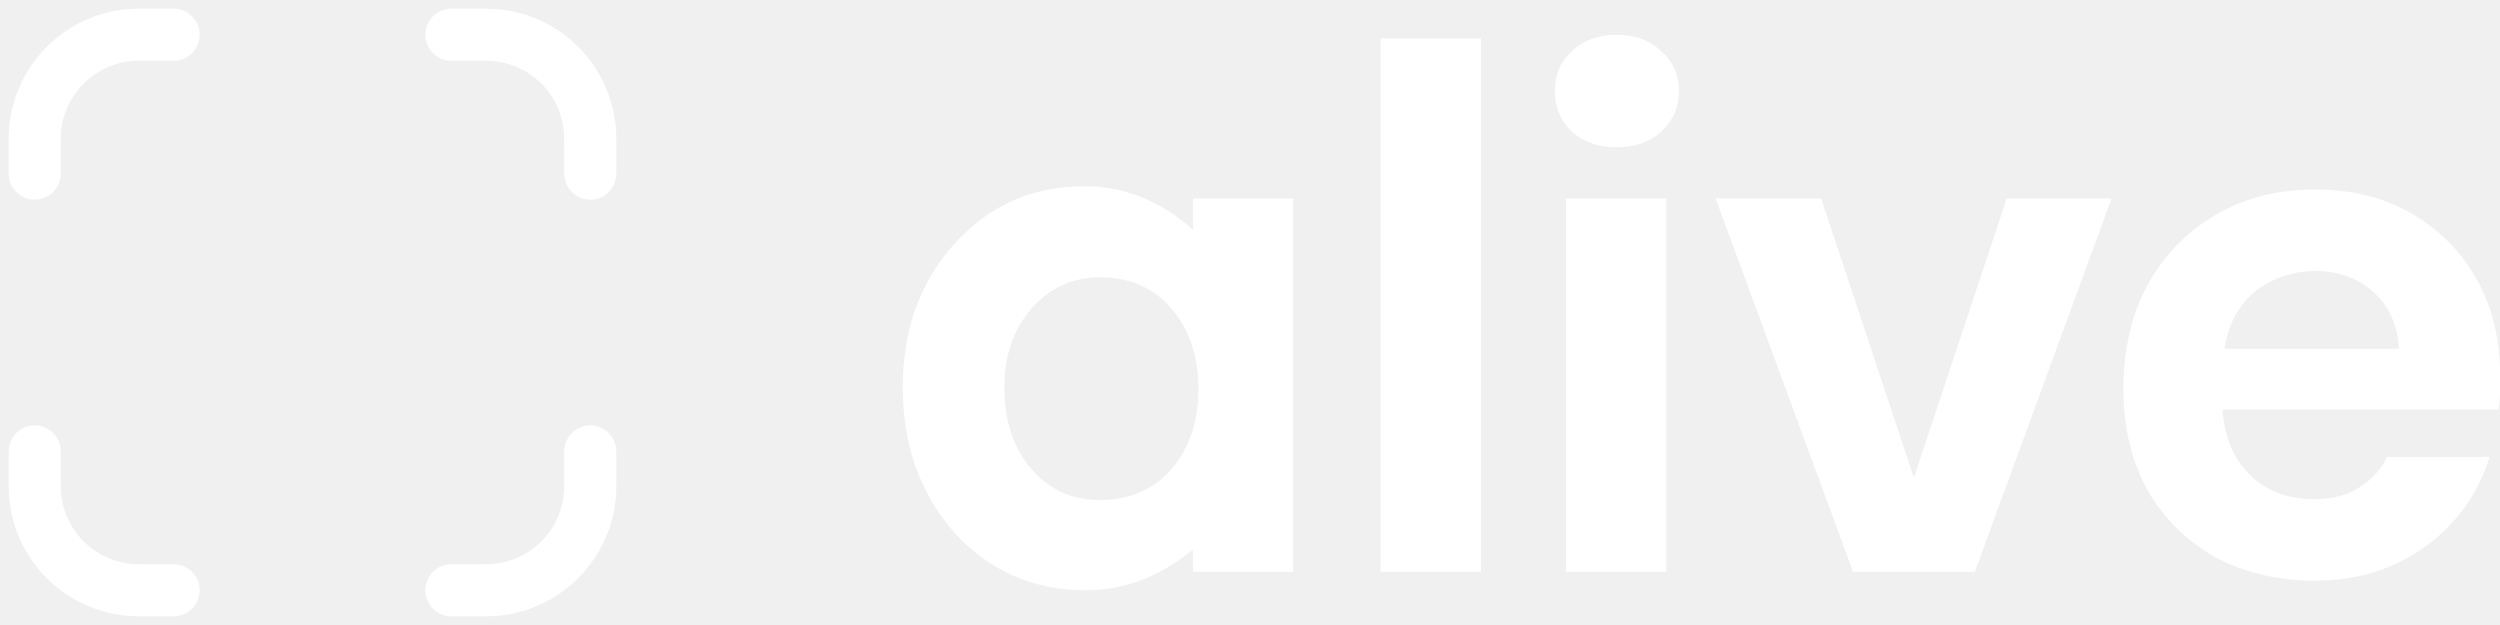
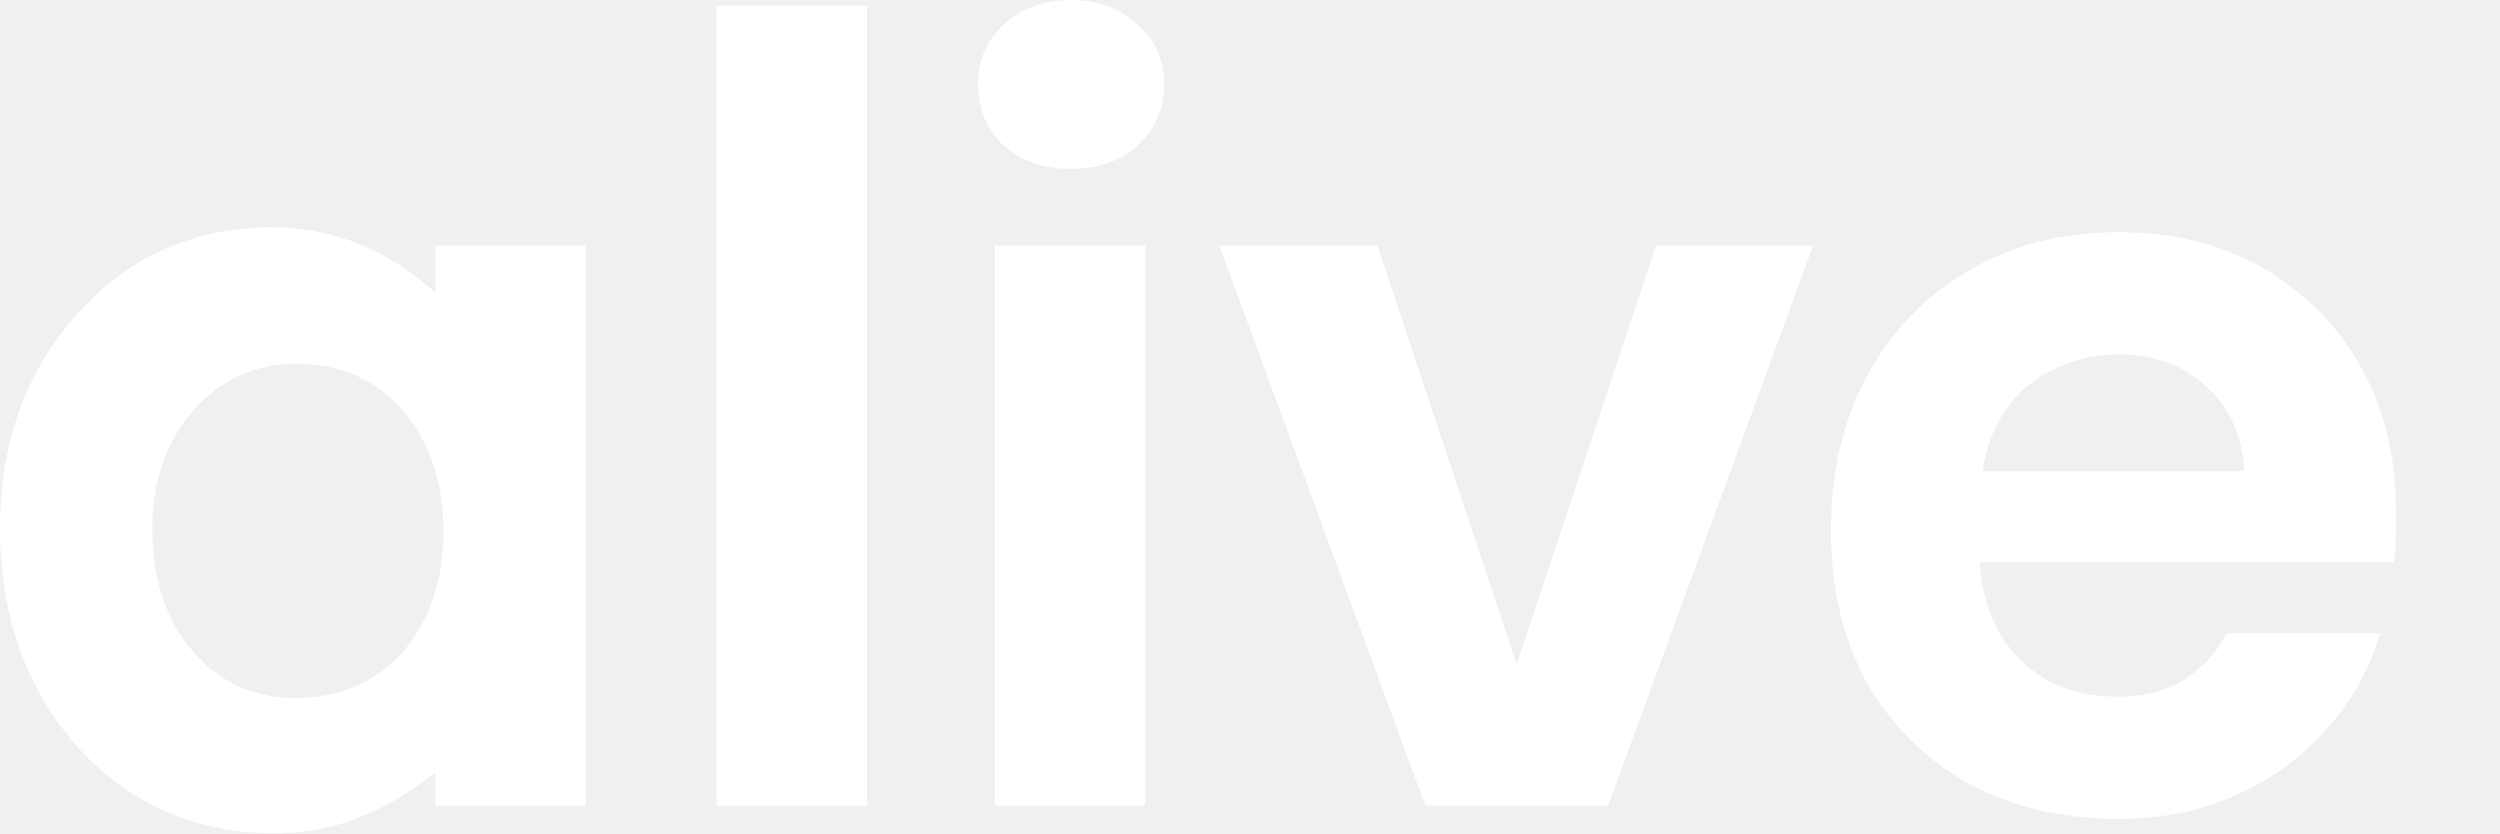
- <svg xmlns="http://www.w3.org/2000/svg" width="72" height="18" viewBox="0 0 72 18" fill="none">
-   <path fill-rule="evenodd" clip-rule="evenodd" d="M66.672 5.458C67.742 5.458 68.677 5.693 69.475 6.162C70.274 6.632 70.895 7.265 71.337 8.061C71.779 8.858 72 9.761 72 10.771V11.261C72 11.432 71.986 11.61 71.957 11.795H64.01C64.041 12.256 64.144 12.668 64.32 13.032C64.548 13.459 64.862 13.793 65.261 14.034C65.661 14.262 66.124 14.376 66.652 14.376C67.179 14.376 67.614 14.262 67.956 14.034C68.313 13.807 68.577 13.516 68.748 13.16H71.7C71.501 13.829 71.166 14.433 70.695 14.973C70.225 15.513 69.647 15.94 68.962 16.253C68.278 16.566 67.514 16.723 66.672 16.723C65.589 16.723 64.627 16.494 63.785 16.04C62.958 15.57 62.309 14.924 61.838 14.099C61.382 13.26 61.154 12.292 61.154 11.197C61.154 10.074 61.382 9.085 61.838 8.232C62.309 7.365 62.958 6.689 63.785 6.205C64.612 5.708 65.575 5.458 66.672 5.458ZM66.672 7.805C66.188 7.805 65.739 7.919 65.325 8.147C64.912 8.36 64.583 8.694 64.341 9.149C64.211 9.408 64.119 9.708 64.063 10.046H69.091C69.048 9.349 68.798 8.801 68.342 8.403C67.9 8.005 67.343 7.805 66.672 7.805Z" fill="white" />
-   <path d="M42.649 16.467H39.761V1.106H42.649V16.467Z" fill="white" />
-   <path d="M47.989 16.467H45.1V5.715H47.989V16.467Z" fill="white" />
-   <path d="M55.121 13.757L57.795 5.715H60.812L56.876 16.467H53.367L49.41 5.715H52.447L55.121 13.757Z" fill="white" />
-   <path d="M46.556 1C47.083 1 47.511 1.157 47.838 1.47C48.181 1.768 48.352 2.152 48.352 2.621C48.352 3.09 48.181 3.482 47.838 3.795C47.511 4.093 47.083 4.243 46.556 4.243C46.042 4.243 45.614 4.093 45.272 3.795C44.944 3.482 44.78 3.09 44.78 2.621C44.78 2.152 44.944 1.768 45.272 1.47C45.614 1.157 46.042 1 46.556 1Z" fill="white" />
-   <path fill-rule="evenodd" clip-rule="evenodd" d="M31.227 5.364C32.384 5.364 33.429 5.788 34.361 6.618V5.715H37.242V16.467H34.361V15.824C33.412 16.601 32.389 17 31.293 17C29.763 17 28.489 16.445 27.486 15.339L27.484 15.337C26.492 14.211 26 12.809 26 11.144C26 9.507 26.493 8.128 27.486 7.024C28.481 5.919 29.732 5.364 31.227 5.364ZM31.687 7.986C30.901 7.986 30.248 8.279 29.717 8.875C29.191 9.481 28.925 10.233 28.925 11.144C28.925 12.124 29.187 12.903 29.696 13.499L29.898 13.711C30.384 14.172 30.97 14.4 31.665 14.4C32.524 14.4 33.204 14.107 33.723 13.529C34.246 12.924 34.514 12.153 34.514 11.198C34.514 10.242 34.246 9.469 33.721 8.865C33.201 8.28 32.529 7.986 31.687 7.986Z" fill="white" />
-   <g clip-path="url(#clip0_11941_268)">
-     <path d="M0.25 14V13C0.25 12.586 0.586 12.25 1 12.25C1.414 12.25 1.75 12.586 1.75 13V14C1.75 15.243 2.757 16.25 4 16.25H5C5.414 16.25 5.75 16.586 5.75 17C5.75 17.414 5.414 17.75 5 17.75H4C1.929 17.75 0.25 16.071 0.25 14ZM16.25 14V13C16.25 12.586 16.586 12.25 17 12.25C17.414 12.25 17.75 12.586 17.75 13V14C17.75 16.071 16.071 17.75 14 17.75H13C12.586 17.75 12.25 17.414 12.25 17C12.25 16.586 12.586 16.25 13 16.25H14C15.243 16.25 16.25 15.243 16.25 14ZM0.25 5V4C0.25 1.929 1.929 0.25 4 0.25H5C5.414 0.25 5.75 0.586 5.75 1C5.75 1.414 5.414 1.75 5 1.75H4C2.757 1.75 1.75 2.757 1.75 4V5C1.75 5.414 1.414 5.75 1 5.75C0.586 5.75 0.25 5.414 0.25 5ZM16.25 5V4C16.25 2.757 15.243 1.75 14 1.75H13C12.586 1.75 12.25 1.414 12.25 1C12.25 0.586 12.586 0.25 13 0.25H14C16.071 0.25 17.75 1.929 17.75 4V5C17.75 5.414 17.414 5.75 17 5.75C16.586 5.75 16.25 5.414 16.25 5Z" fill="white" />
-   </g>
-   <defs>
-     <clipPath id="clip0_11941_268">
-       <rect width="18" height="18" fill="white" />
-     </clipPath>
-   </defs>
+ <svg xmlns="http://www.w3.org/2000/svg" width="48" height="16" viewBox="0 0 48 16" fill="none">
+   <path fill-rule="evenodd" clip-rule="evenodd" d="M40.672 4.458C41.742 4.458 42.677 4.693 43.475 5.162C44.274 5.632 44.895 6.265 45.337 7.061C45.779 7.858 46 8.761 46 9.771V10.261C46 10.432 45.986 10.61 45.957 10.795H38.01C38.041 11.256 38.144 11.668 38.32 12.032C38.548 12.459 38.862 12.793 39.261 13.034C39.661 13.262 40.124 13.376 40.652 13.376C41.179 13.376 41.614 13.262 41.956 13.034C42.313 12.807 42.577 12.516 42.748 12.16H45.7C45.501 12.829 45.166 13.433 44.695 13.973C44.225 14.513 43.647 14.94 42.962 15.253C42.278 15.566 41.514 15.723 40.672 15.723C39.589 15.723 38.627 15.495 37.785 15.04C36.958 14.57 36.309 13.924 35.838 13.099C35.382 12.26 35.154 11.292 35.154 10.197C35.154 9.074 35.382 8.085 35.838 7.232C36.309 6.365 36.958 5.689 37.785 5.205C38.612 4.708 39.575 4.458 40.672 4.458ZM40.672 6.805C40.188 6.805 39.739 6.919 39.325 7.147C38.912 7.36 38.583 7.694 38.341 8.149C38.211 8.408 38.119 8.708 38.063 9.046H43.091C43.048 8.349 42.798 7.801 42.342 7.403C41.9 7.005 41.343 6.805 40.672 6.805Z" fill="white" />
+   <path d="M16.649 15.467H13.761V0.106H16.649V15.467Z" fill="white" />
+   <path d="M21.989 15.467H19.101V4.715H21.989V15.467Z" fill="white" />
+   <path d="M29.121 12.757L31.796 4.715H34.812L30.876 15.467H27.367L23.41 4.715H26.447L29.121 12.757Z" fill="white" />
+   <path d="M20.556 0C21.083 8.46607e-05 21.511 0.157 21.838 0.47C22.181 0.768 22.352 1.152 22.352 1.621C22.352 2.09 22.181 2.482 21.838 2.795C21.511 3.093 21.083 3.243 20.556 3.243C20.042 3.243 19.614 3.093 19.272 2.795C18.944 2.482 18.78 2.09 18.78 1.621C18.78 1.152 18.944 0.768 19.272 0.47C19.614 0.157 20.042 0 20.556 0Z" fill="white" />
+   <path fill-rule="evenodd" clip-rule="evenodd" d="M5.227 4.364C6.384 4.364 7.429 4.788 8.361 5.618V4.715H11.242V15.467H8.361V14.824C7.412 15.601 6.388 16 5.293 16C3.763 16 2.489 15.445 1.486 14.339L1.484 14.337C0.492 13.211 0 11.809 0 10.144C0 8.507 0.493 7.128 1.486 6.024C2.481 4.919 3.732 4.364 5.227 4.364ZM5.687 6.986C4.901 6.986 4.248 7.279 3.717 7.875C3.191 8.481 2.925 9.233 2.925 10.144C2.925 11.124 3.187 11.903 3.696 12.499L3.898 12.711C4.384 13.172 4.97 13.4 5.665 13.4C6.524 13.4 7.204 13.107 7.723 12.529C8.246 11.924 8.514 11.153 8.514 10.198C8.514 9.242 8.246 8.469 7.721 7.865C7.201 7.28 6.529 6.986 5.687 6.986Z" fill="white" />
</svg>
